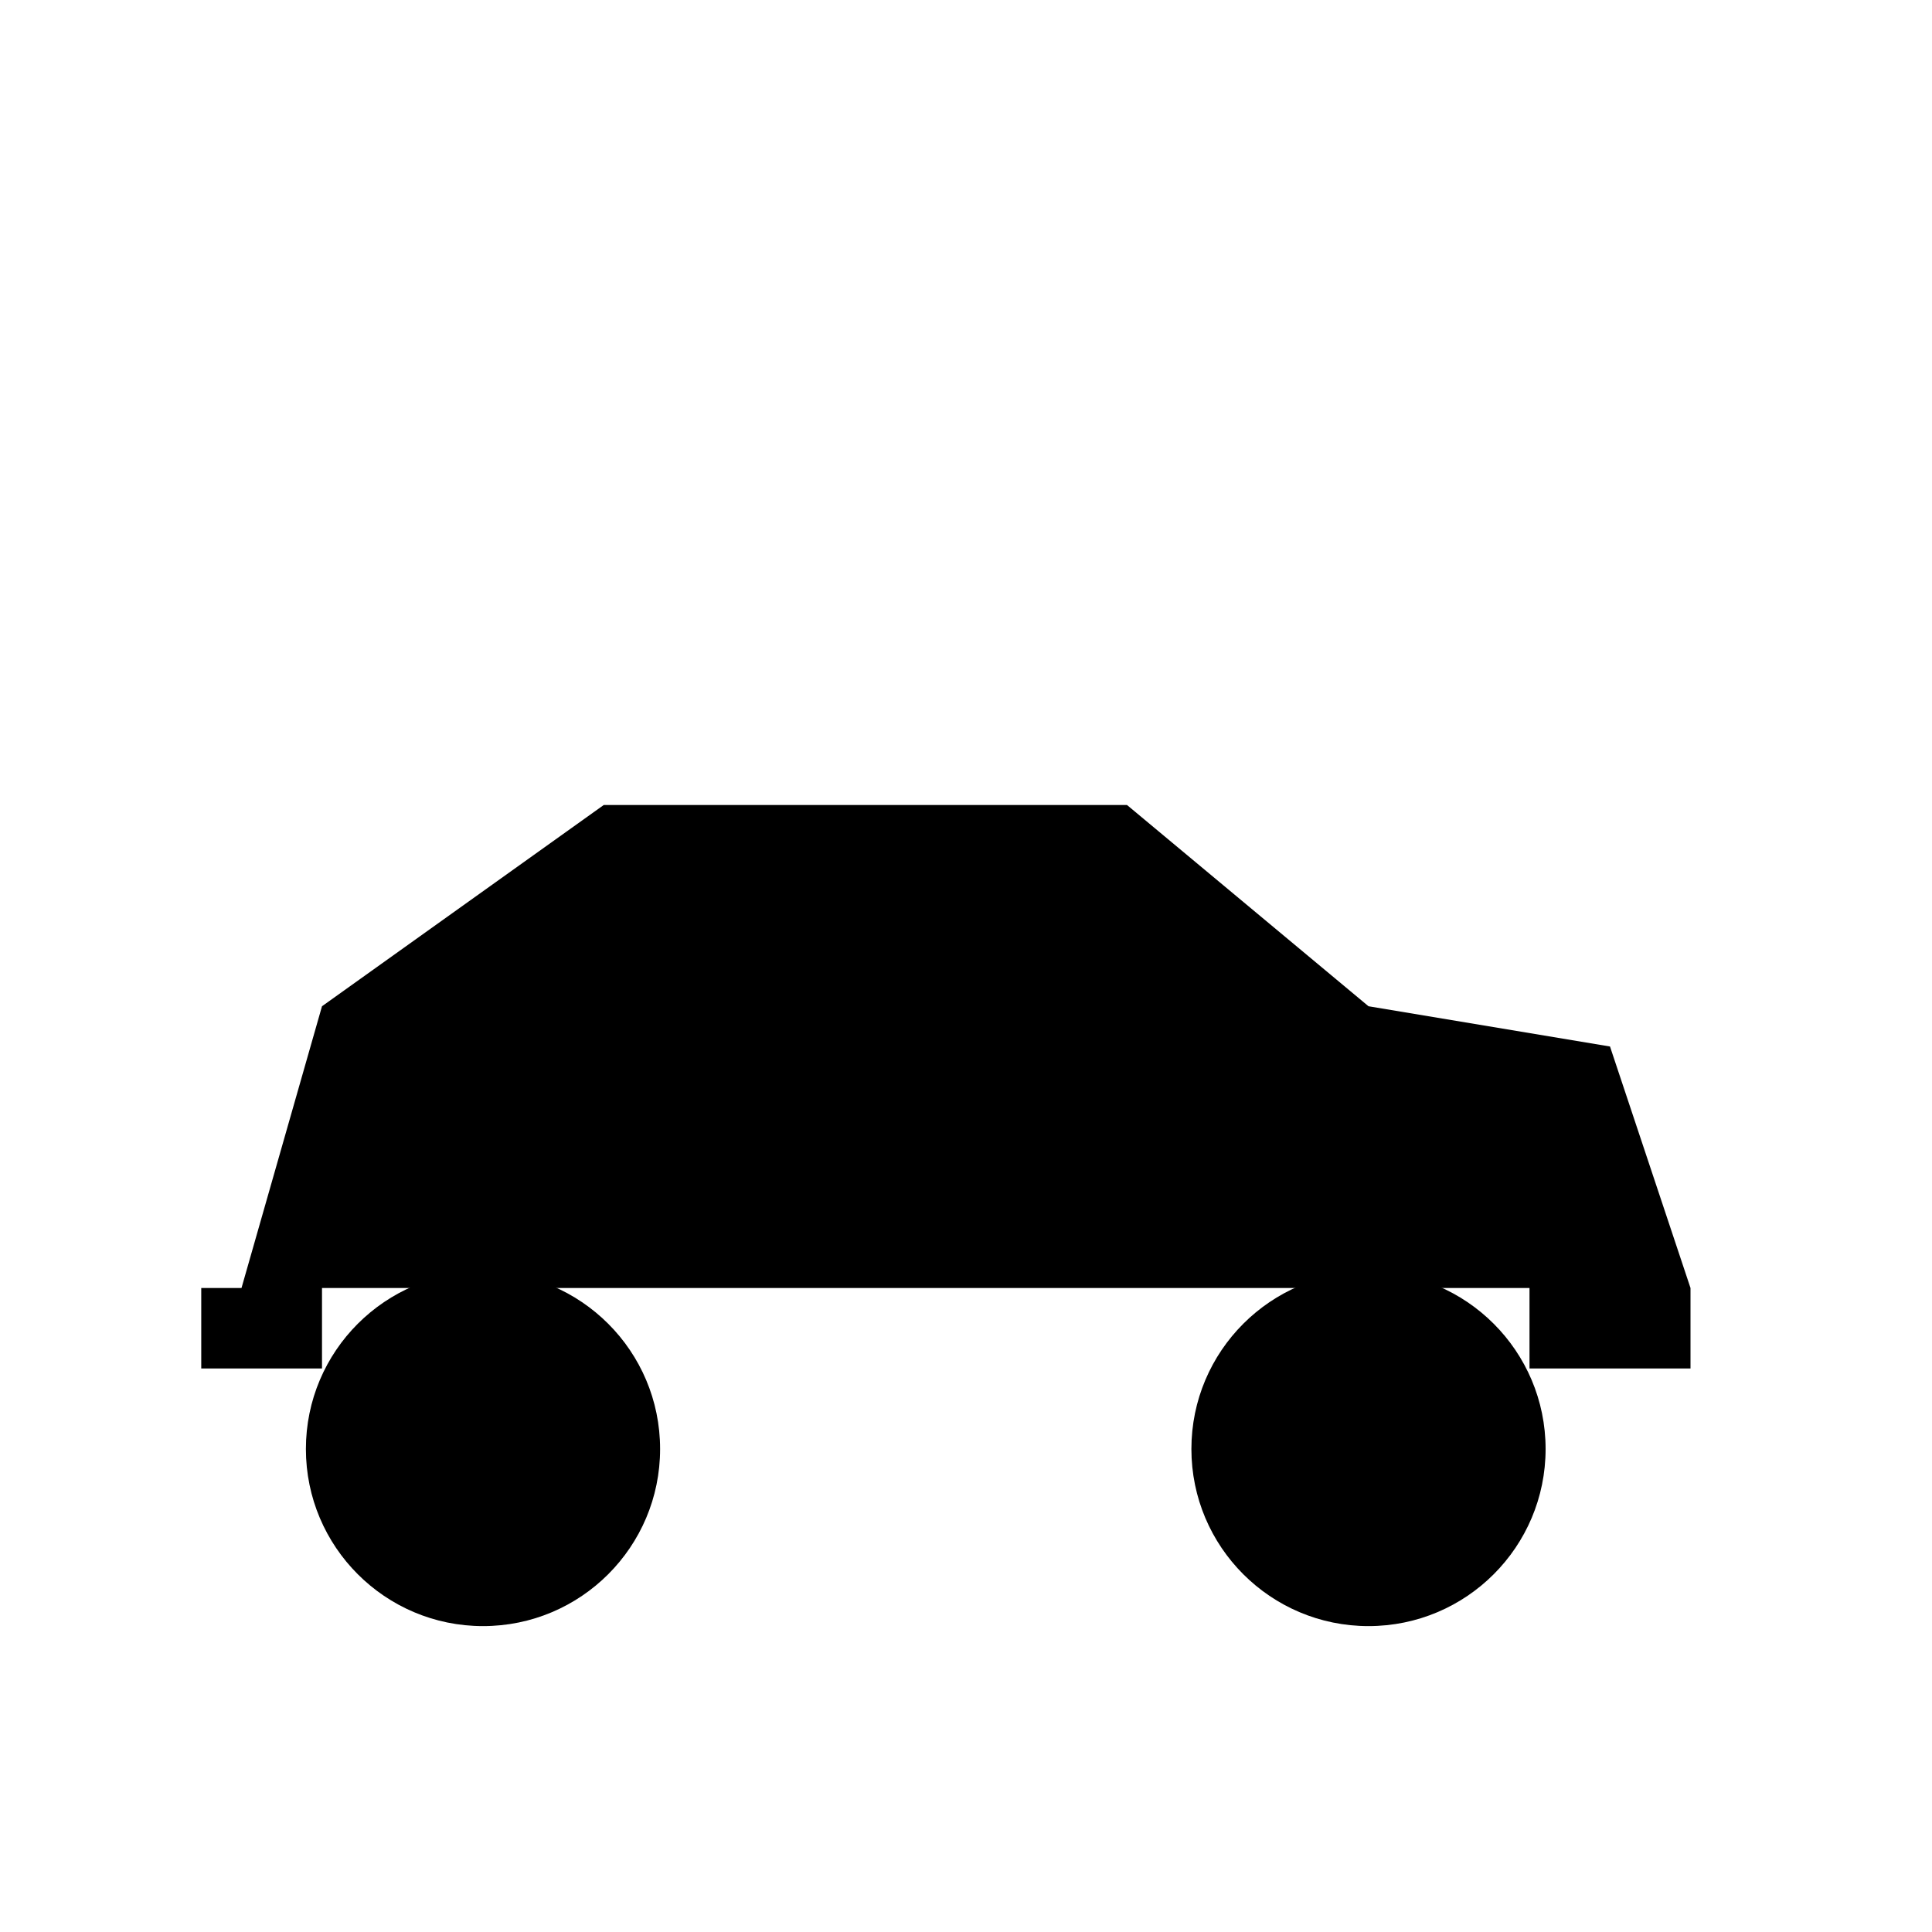
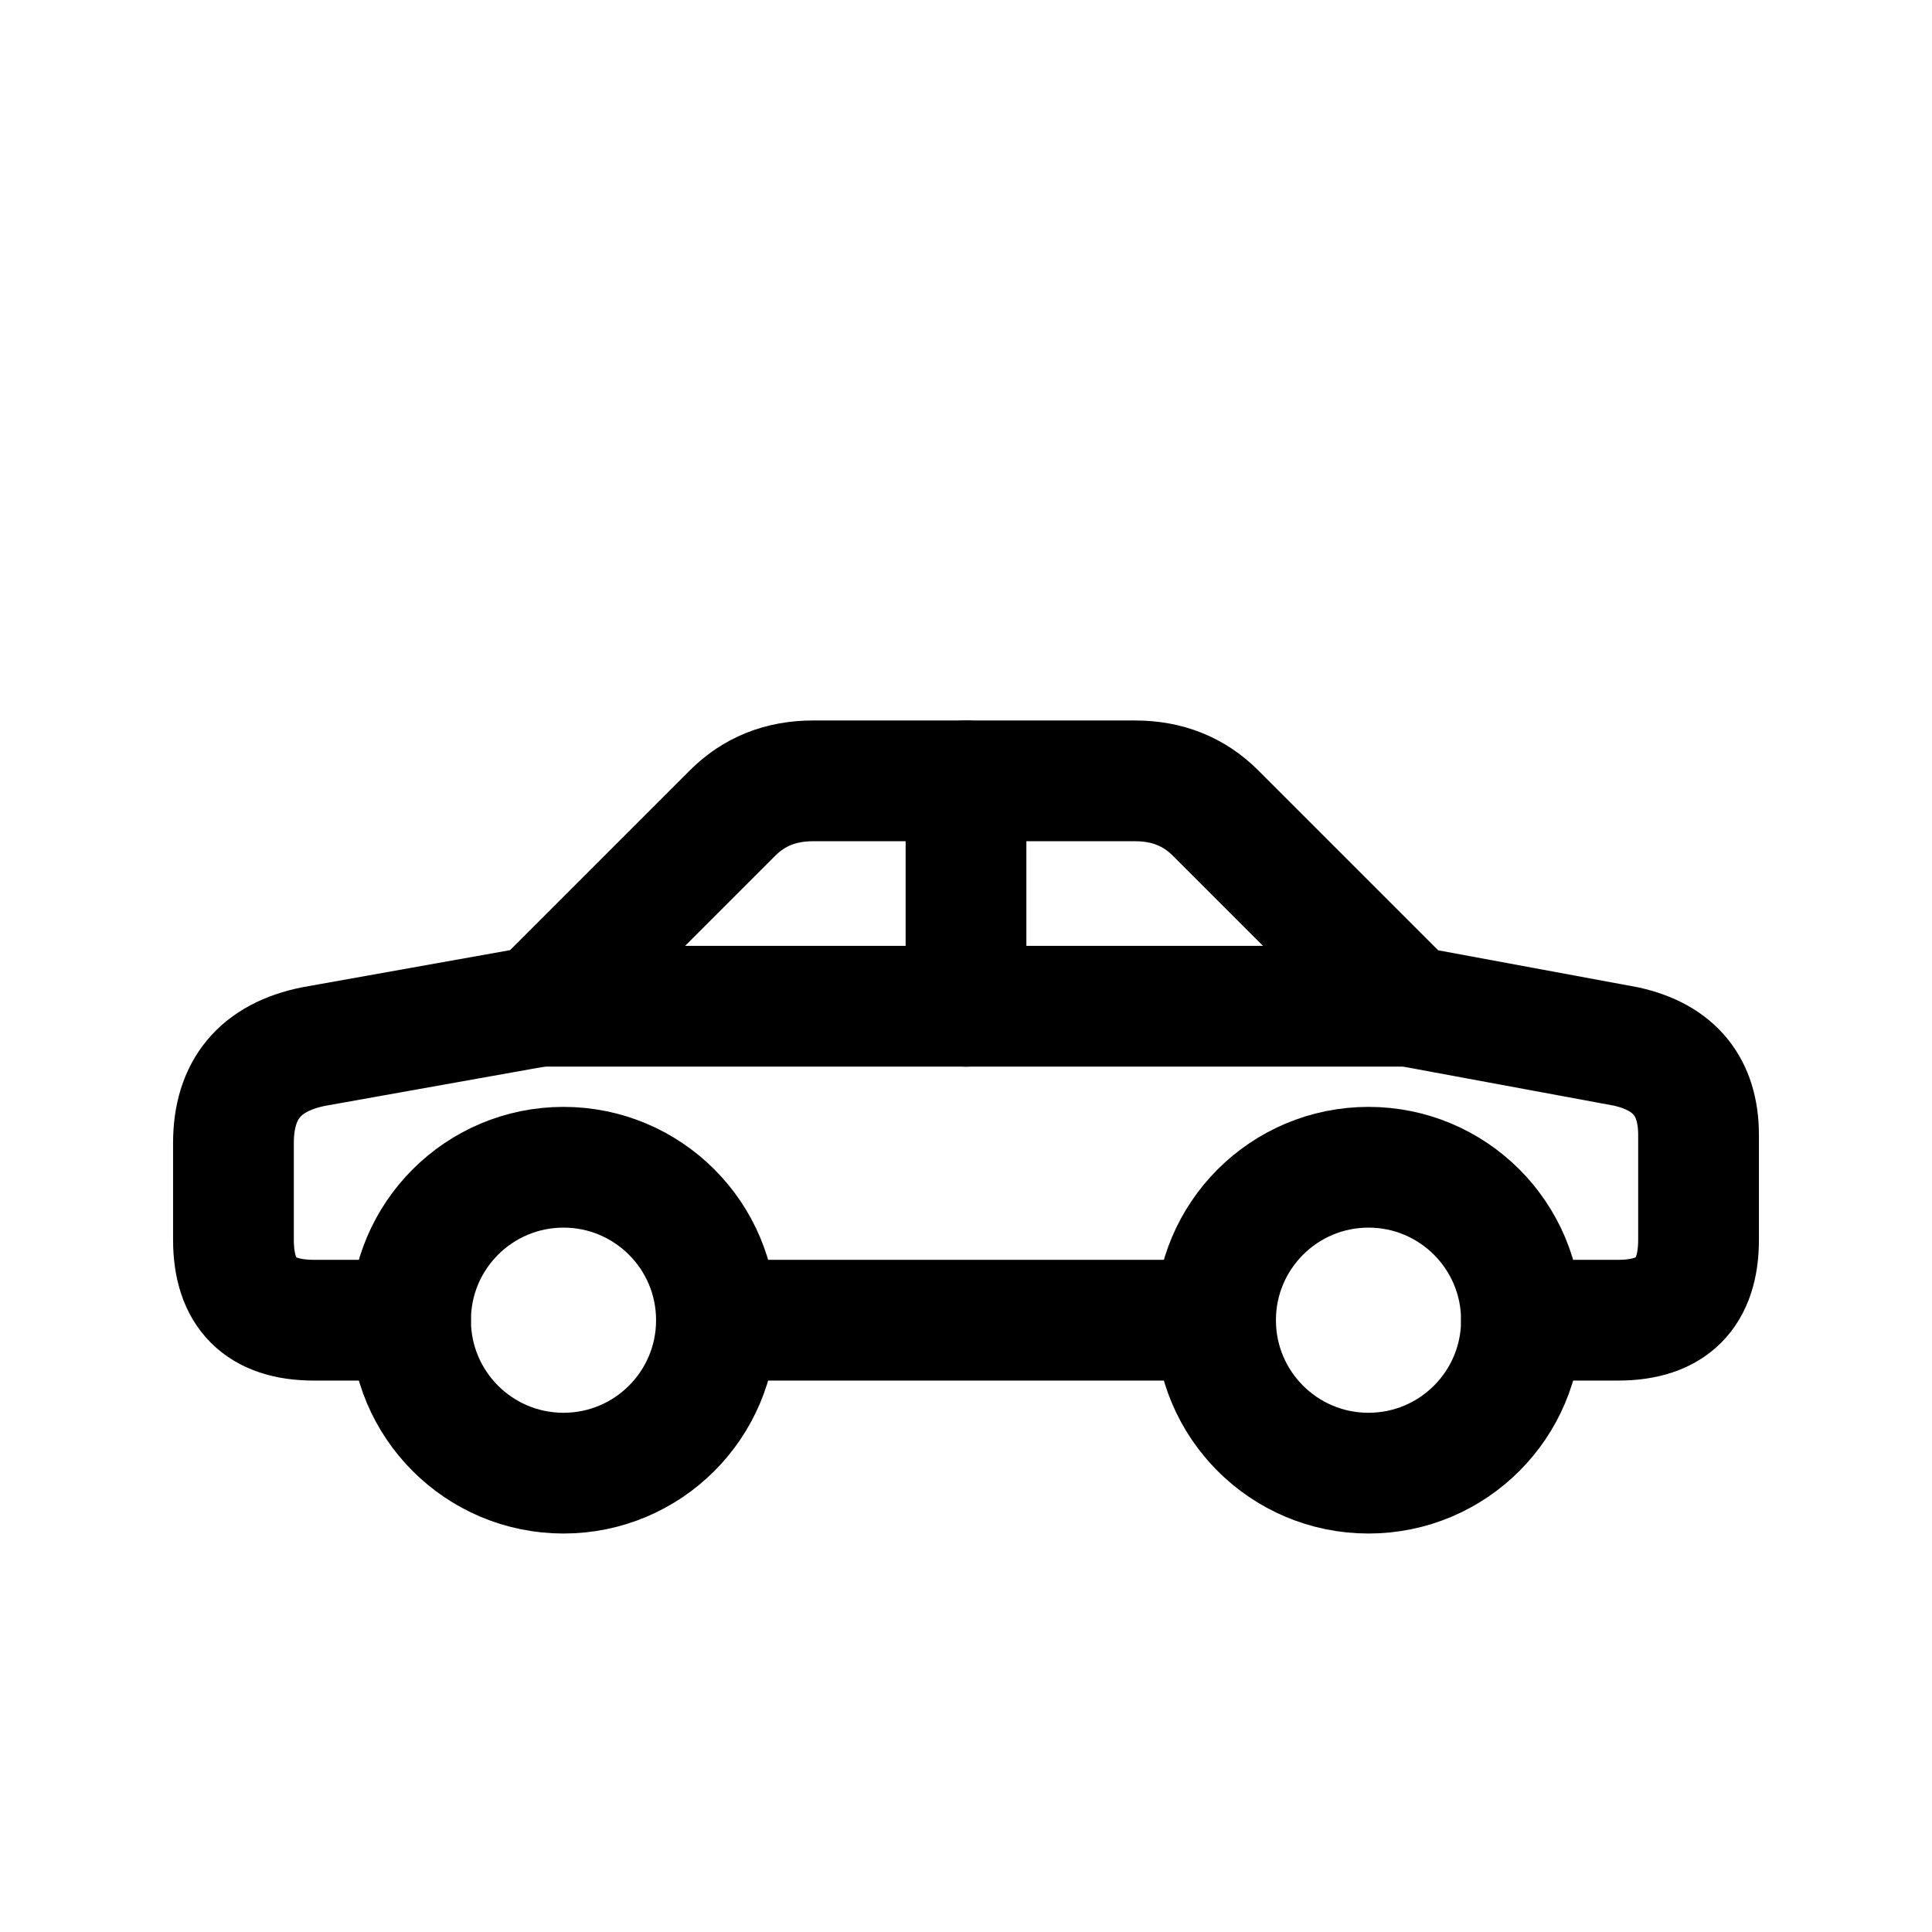
- <svg xmlns="http://www.w3.org/2000/svg" viewBox="0 0 24 24" fill="currentColor">
-   <circle cx="6" cy="18" r="2.2" />
-   <circle cx="17" cy="18" r="2.2" />
-   <path d="M3 16 L4 12.5 L7.5 10 L14 10 L17 12.5 L20 13 L21 16 L21 17 L19 17 L19 16 L4 16 L4 17 L2.5 17 L2.5 16 Z" />
+ <svg xmlns="http://www.w3.org/2000/svg" viewBox="0 0 24 24" fill="none" stroke="currentColor" stroke-width="1.5" stroke-linecap="round" stroke-linejoin="round">
+   <path d="M5.1 16.4 H3.9 Q2.9 16.4 2.9 15.4 V14.2 Q2.9 13.2 3.9 13 L6.7 12.5 L9.1 10.1 Q9.5 9.7 10.1 9.7 H14.1 Q14.7 9.7 15.1 10.1 L17.5 12.5 L20.2 13 Q21.1 13.2 21.1 14.1 V15.4 Q21.1 16.4 20.1 16.4 H18.9" />
+   <path d="M8.9 16.4 H15.1" />
+   <path d="M6.7 12.5 H17.5" />
+   <path d="M12 9.7 V12.5" />
+   <circle cx="7" cy="16.4" r="1.9" />
+   <circle cx="17" cy="16.4" r="1.9" />
</svg>
